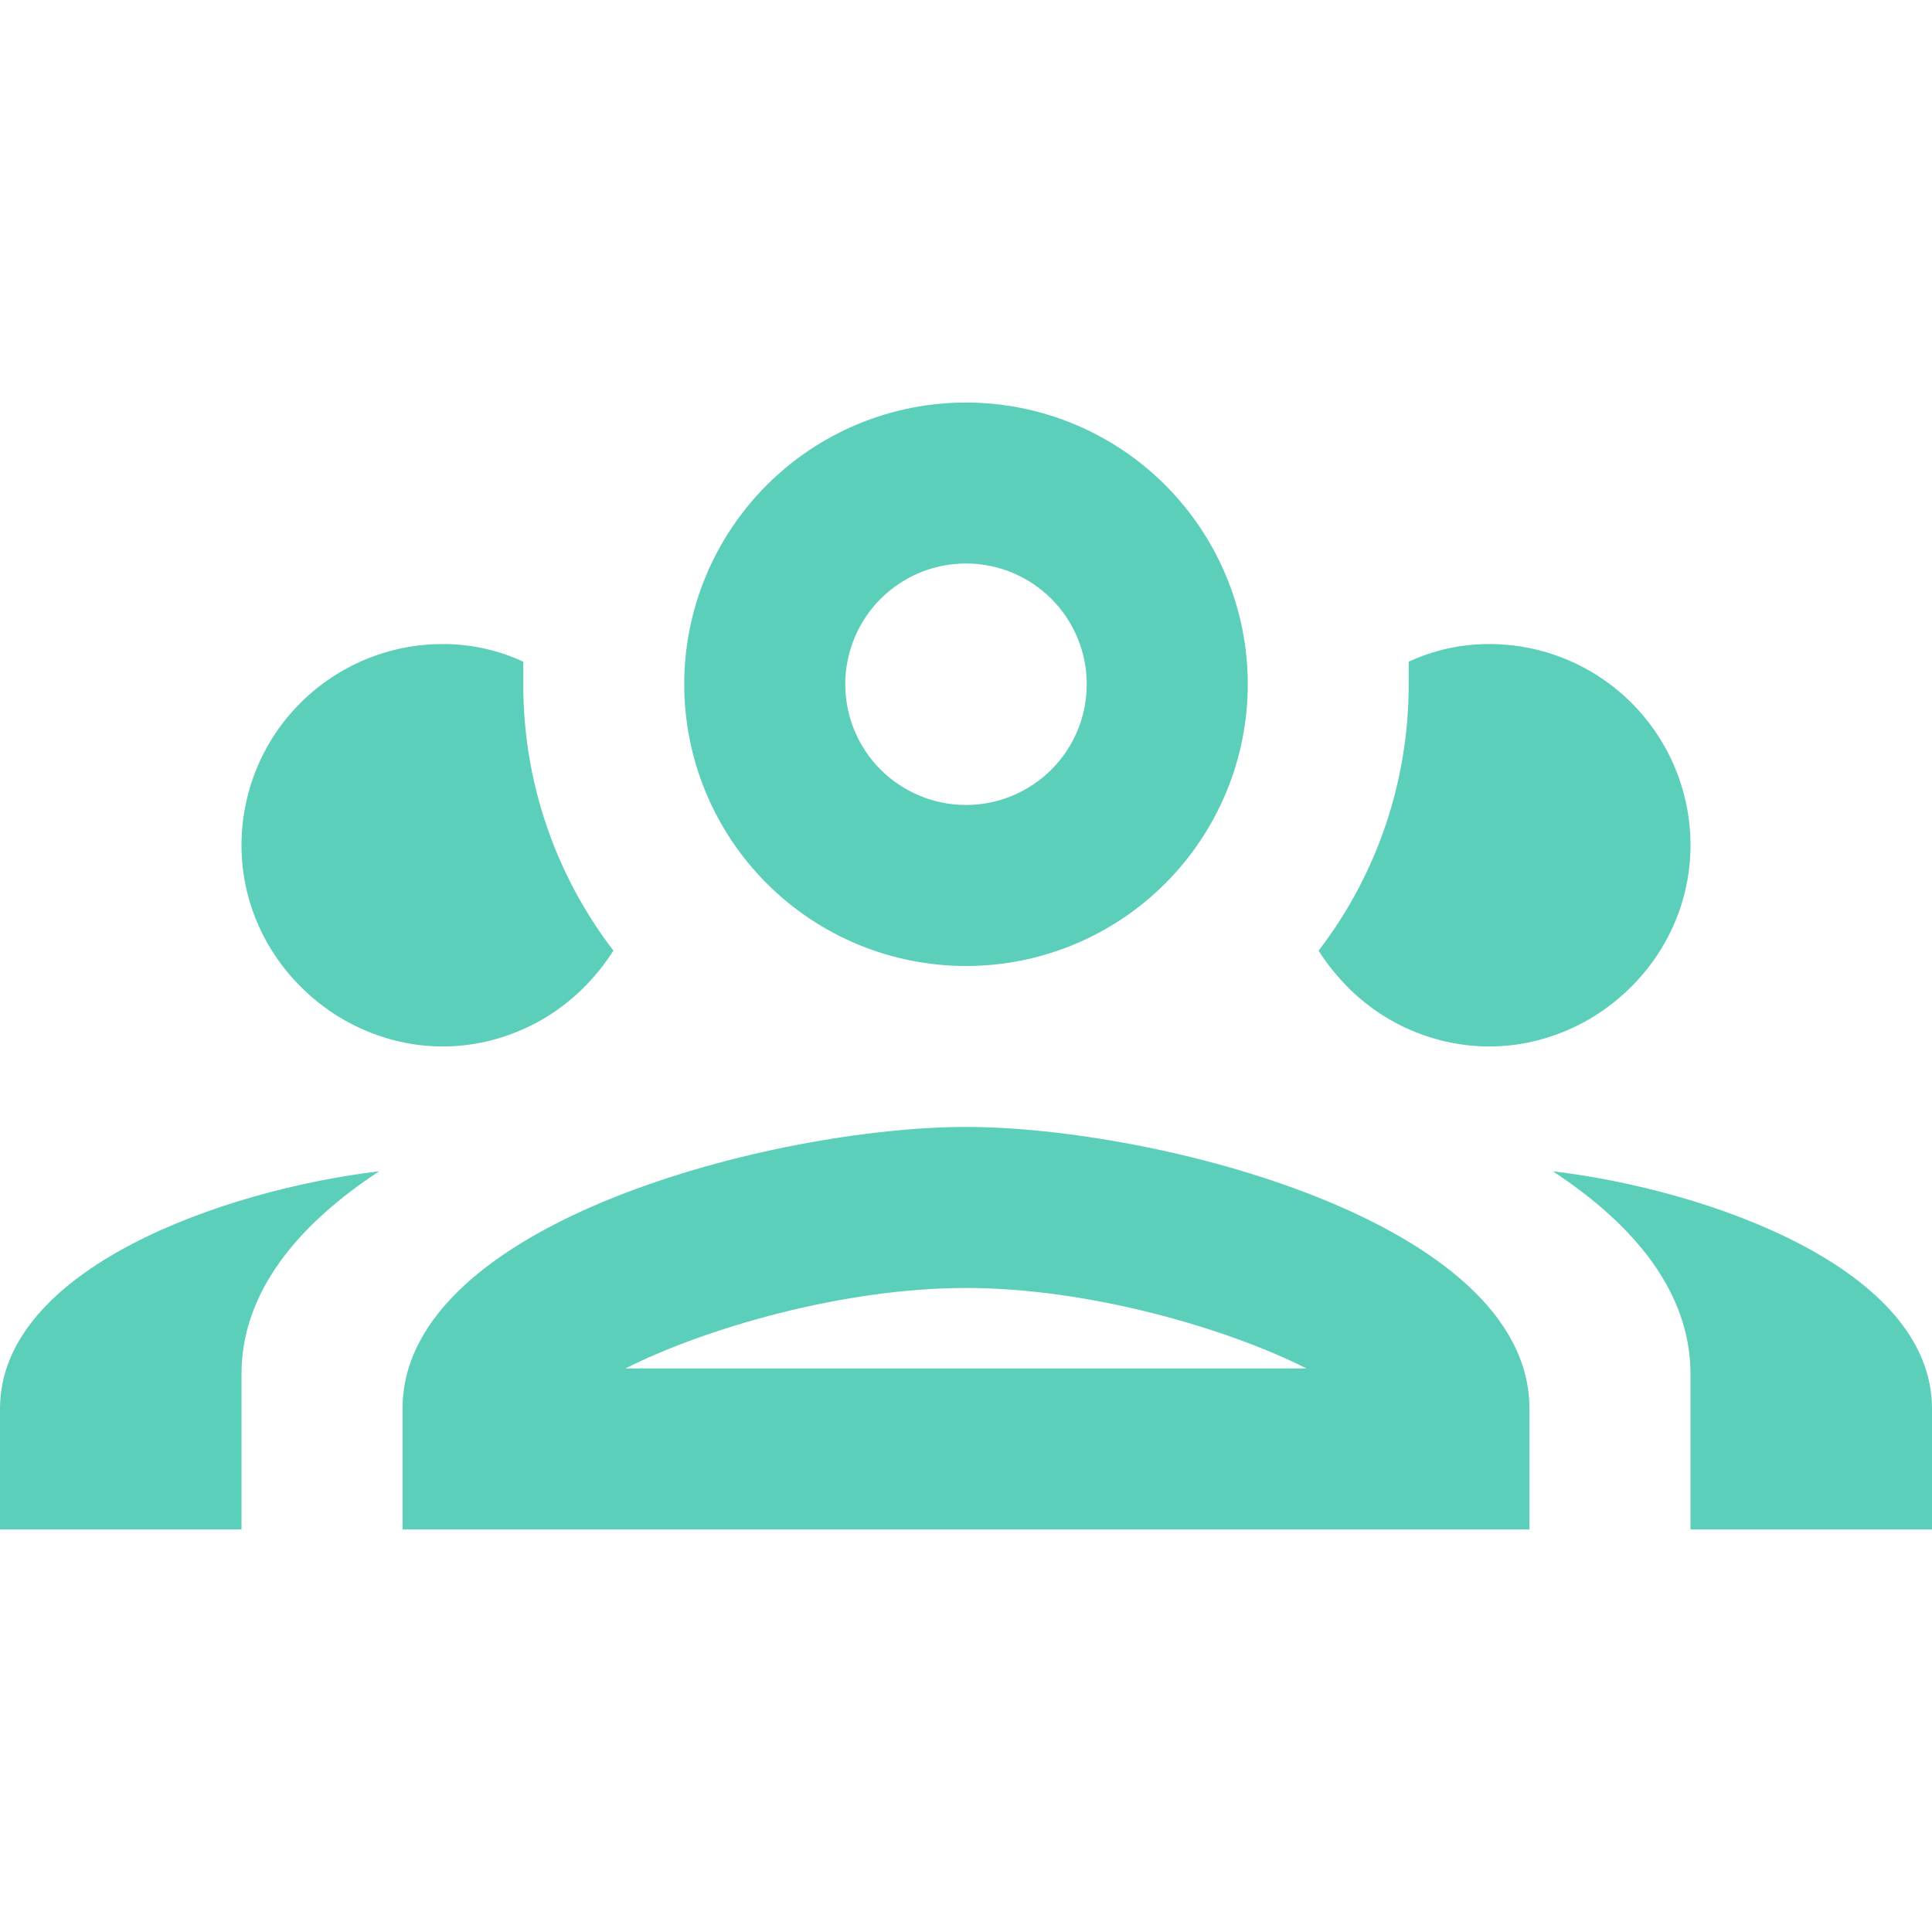
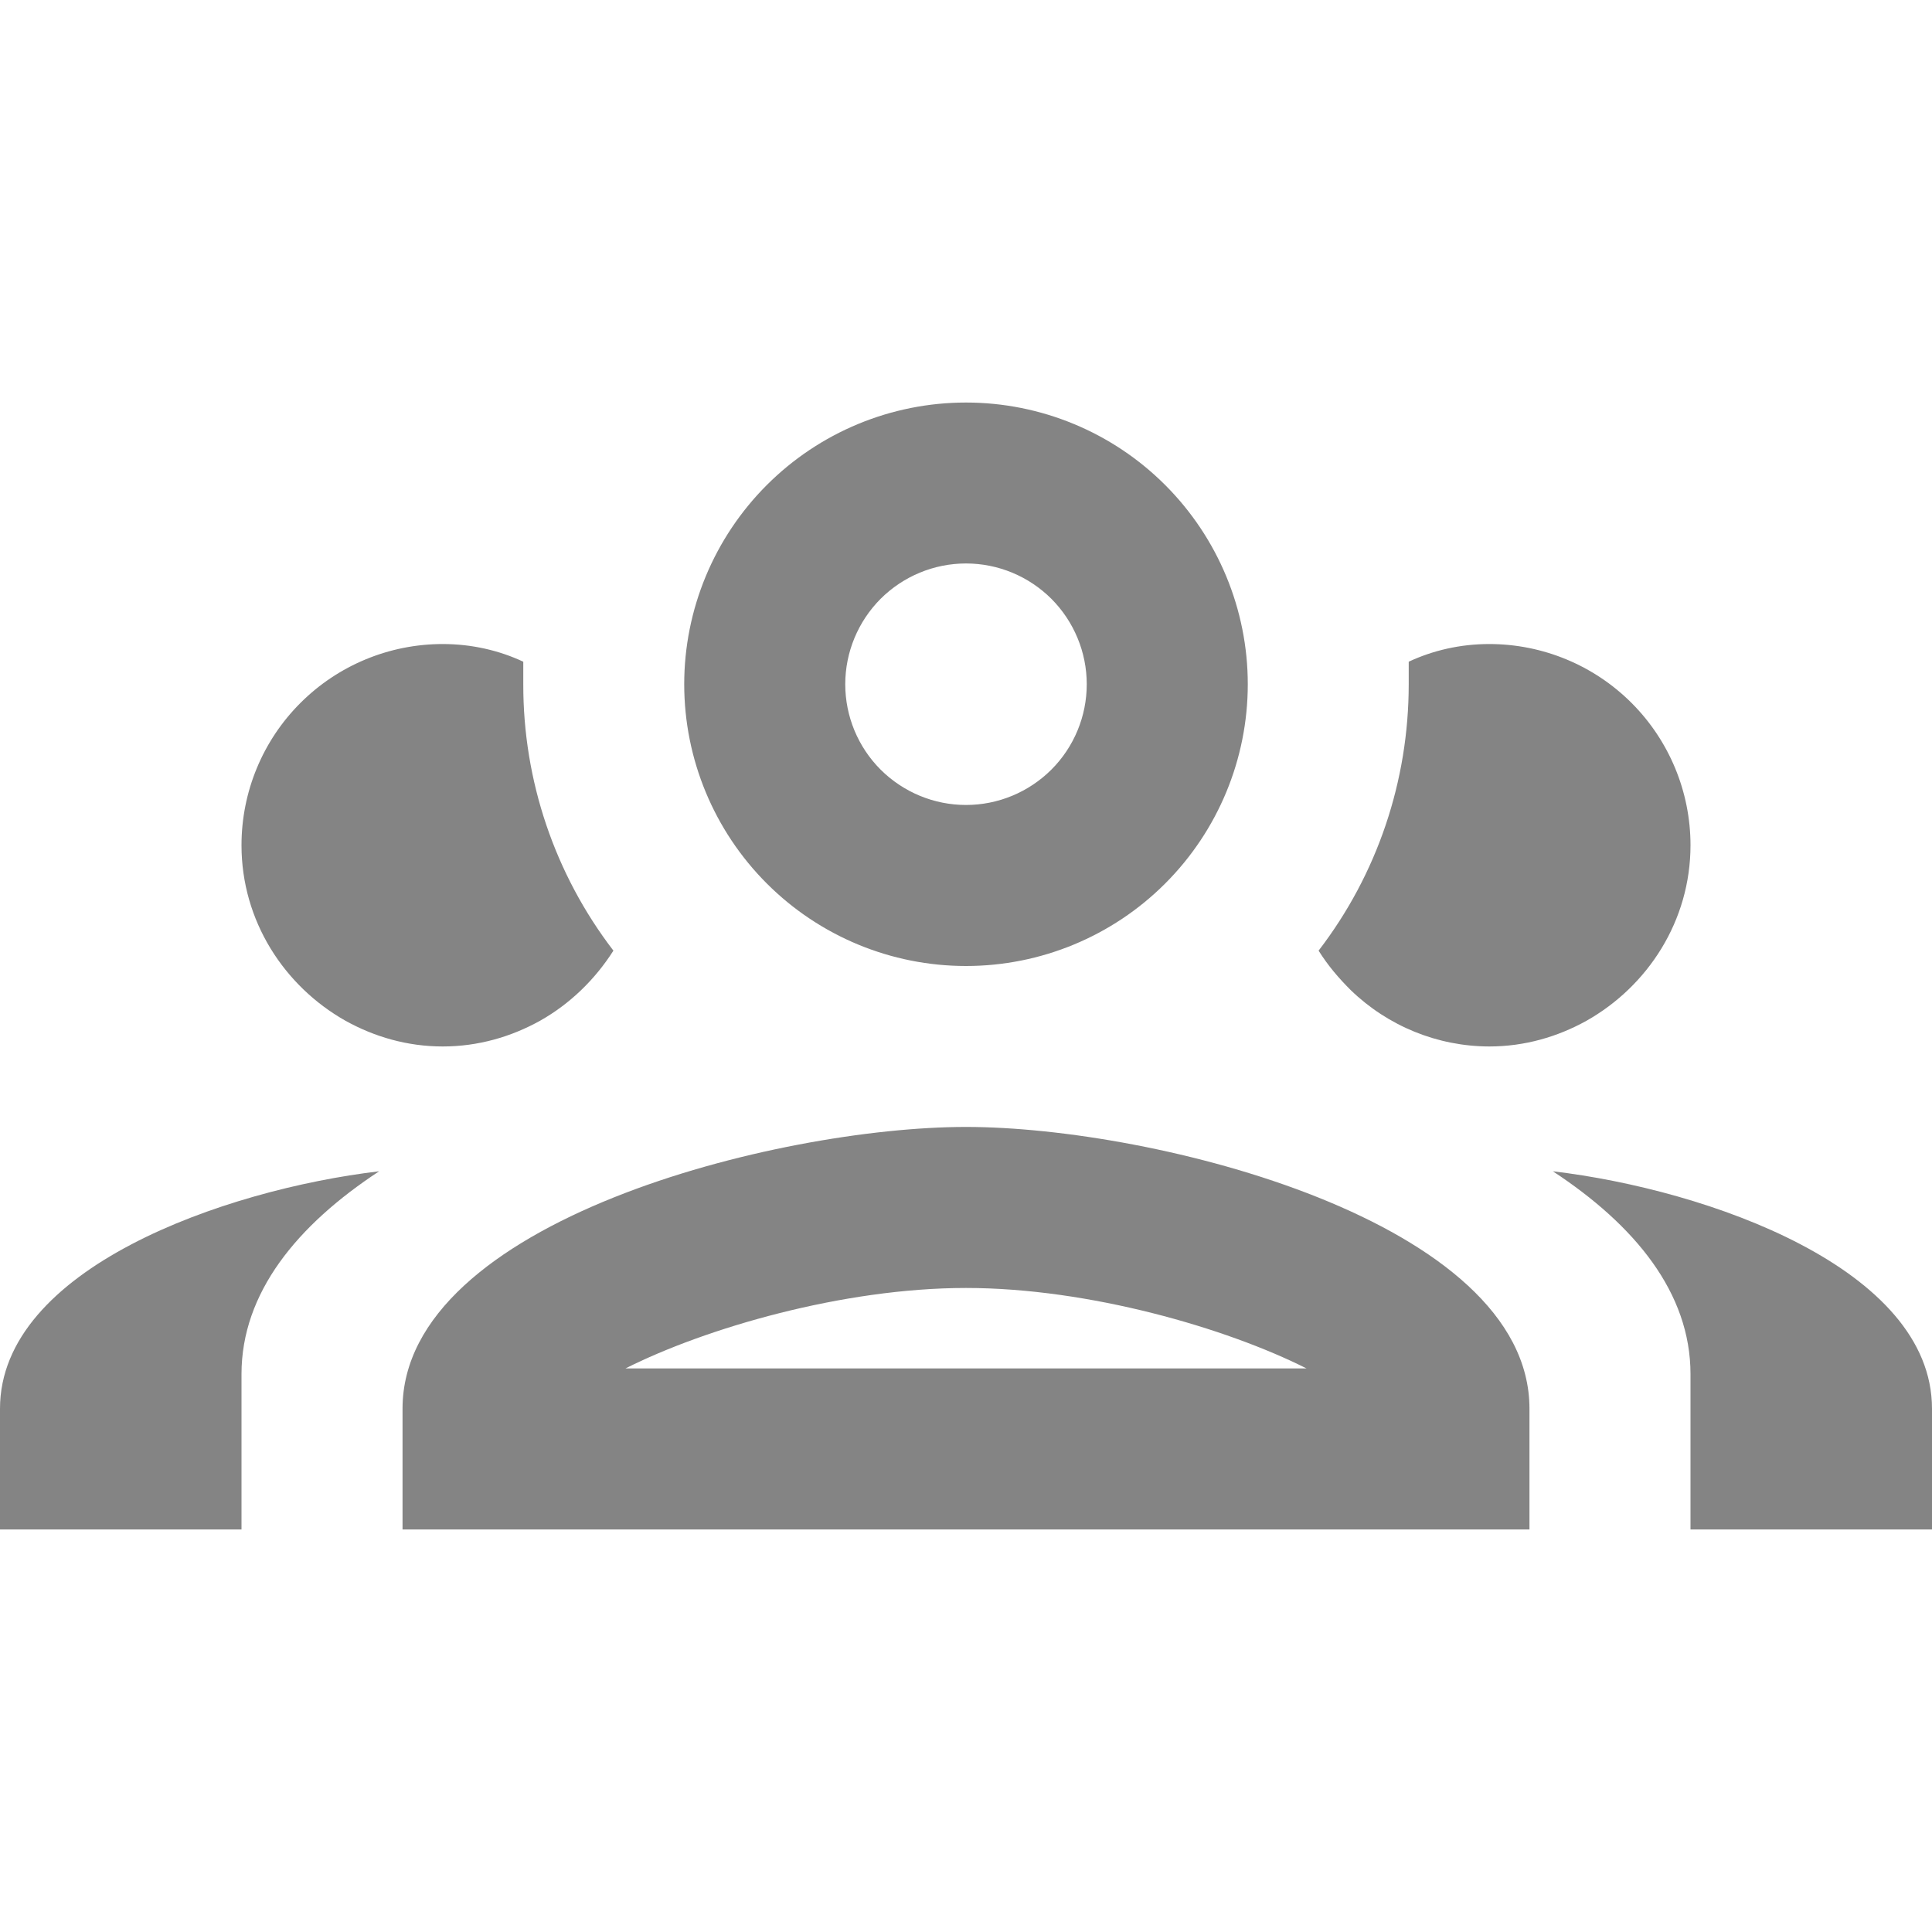
<svg xmlns="http://www.w3.org/2000/svg" width="20" height="20" viewBox="0 0 20 20" fill="none">
-   <path d="M10 4.167C9.226 4.167 8.485 4.474 7.938 5.021C7.391 5.568 7.083 6.31 7.083 7.083C7.083 7.857 7.391 8.599 7.938 9.146C8.485 9.693 9.226 10 10 10C10.774 10 11.515 9.693 12.062 9.146C12.609 8.599 12.917 7.857 12.917 7.083C12.917 6.31 12.609 5.568 12.062 5.021C11.515 4.474 10.774 4.167 10 4.167ZM10 5.833C10.332 5.833 10.649 5.965 10.884 6.199C11.118 6.434 11.25 6.752 11.25 7.083C11.25 7.415 11.118 7.733 10.884 7.967C10.649 8.201 10.332 8.333 10 8.333C9.668 8.333 9.351 8.201 9.116 7.967C8.882 7.733 8.75 7.415 8.75 7.083C8.75 6.752 8.882 6.434 9.116 6.199C9.351 5.965 9.668 5.833 10 5.833ZM4.583 6.667C4.031 6.667 3.501 6.886 3.11 7.277C2.719 7.667 2.5 8.197 2.5 8.75C2.5 9.533 2.942 10.208 3.575 10.566C3.875 10.733 4.217 10.833 4.583 10.833C4.95 10.833 5.292 10.733 5.592 10.566C5.9 10.392 6.158 10.142 6.35 9.841C5.743 9.05 5.415 8.08 5.417 7.083V6.85C5.167 6.733 4.883 6.667 4.583 6.667ZM15.417 6.667C15.117 6.667 14.833 6.733 14.583 6.85V7.083C14.583 8.083 14.258 9.05 13.65 9.841C13.75 10 13.858 10.125 13.983 10.25C14.368 10.622 14.881 10.832 15.417 10.833C15.783 10.833 16.125 10.733 16.425 10.566C17.058 10.208 17.5 9.533 17.5 8.75C17.5 8.197 17.28 7.667 16.89 7.277C16.499 6.886 15.969 6.667 15.417 6.667ZM10 11.666C8.05 11.666 4.167 12.642 4.167 14.583V15.833H15.833V14.583C15.833 12.642 11.95 11.666 10 11.666ZM3.925 12.125C2.317 12.316 0 13.133 0 14.583V15.833H2.5V14.225C2.5 13.383 3.075 12.683 3.925 12.125ZM16.075 12.125C16.925 12.683 17.5 13.383 17.5 14.225V15.833H20V14.583C20 13.133 17.683 12.316 16.075 12.125ZM10 13.333C11.275 13.333 12.7 13.75 13.525 14.166H6.475C7.3 13.75 8.725 13.333 10 13.333Z" fill="#5bcfb9" />
+   <path d="M10 4.167C9.226 4.167 8.485 4.474 7.938 5.021C7.391 5.568 7.083 6.31 7.083 7.083C7.083 7.857 7.391 8.599 7.938 9.146C8.485 9.693 9.226 10 10 10C10.774 10 11.515 9.693 12.062 9.146C12.609 8.599 12.917 7.857 12.917 7.083C12.917 6.31 12.609 5.568 12.062 5.021C11.515 4.474 10.774 4.167 10 4.167ZM10 5.833C10.332 5.833 10.649 5.965 10.884 6.199C11.118 6.434 11.25 6.752 11.25 7.083C11.25 7.415 11.118 7.733 10.884 7.967C10.649 8.201 10.332 8.333 10 8.333C9.668 8.333 9.351 8.201 9.116 7.967C8.882 7.733 8.75 7.415 8.75 7.083C8.75 6.752 8.882 6.434 9.116 6.199C9.351 5.965 9.668 5.833 10 5.833ZM4.583 6.667C4.031 6.667 3.501 6.886 3.11 7.277C2.719 7.667 2.5 8.197 2.5 8.75C2.5 9.533 2.942 10.208 3.575 10.566C3.875 10.733 4.217 10.833 4.583 10.833C4.95 10.833 5.292 10.733 5.592 10.566C5.9 10.392 6.158 10.142 6.35 9.841C5.743 9.05 5.415 8.08 5.417 7.083V6.85C5.167 6.733 4.883 6.667 4.583 6.667ZM15.417 6.667C15.117 6.667 14.833 6.733 14.583 6.85V7.083C14.583 8.083 14.258 9.05 13.65 9.841C13.75 10 13.858 10.125 13.983 10.25C14.368 10.622 14.881 10.832 15.417 10.833C15.783 10.833 16.125 10.733 16.425 10.566C17.058 10.208 17.5 9.533 17.5 8.75C17.5 8.197 17.28 7.667 16.89 7.277C16.499 6.886 15.969 6.667 15.417 6.667ZM10 11.666C8.05 11.666 4.167 12.642 4.167 14.583V15.833H15.833V14.583C15.833 12.642 11.95 11.666 10 11.666ZM3.925 12.125C2.317 12.316 0 13.133 0 14.583V15.833H2.5V14.225C2.5 13.383 3.075 12.683 3.925 12.125ZM16.075 12.125C16.925 12.683 17.5 13.383 17.5 14.225V15.833H20V14.583C20 13.133 17.683 12.316 16.075 12.125ZM10 13.333C11.275 13.333 12.7 13.75 13.525 14.166H6.475C7.3 13.75 8.725 13.333 10 13.333Z" fill="#848484" />
</svg>
